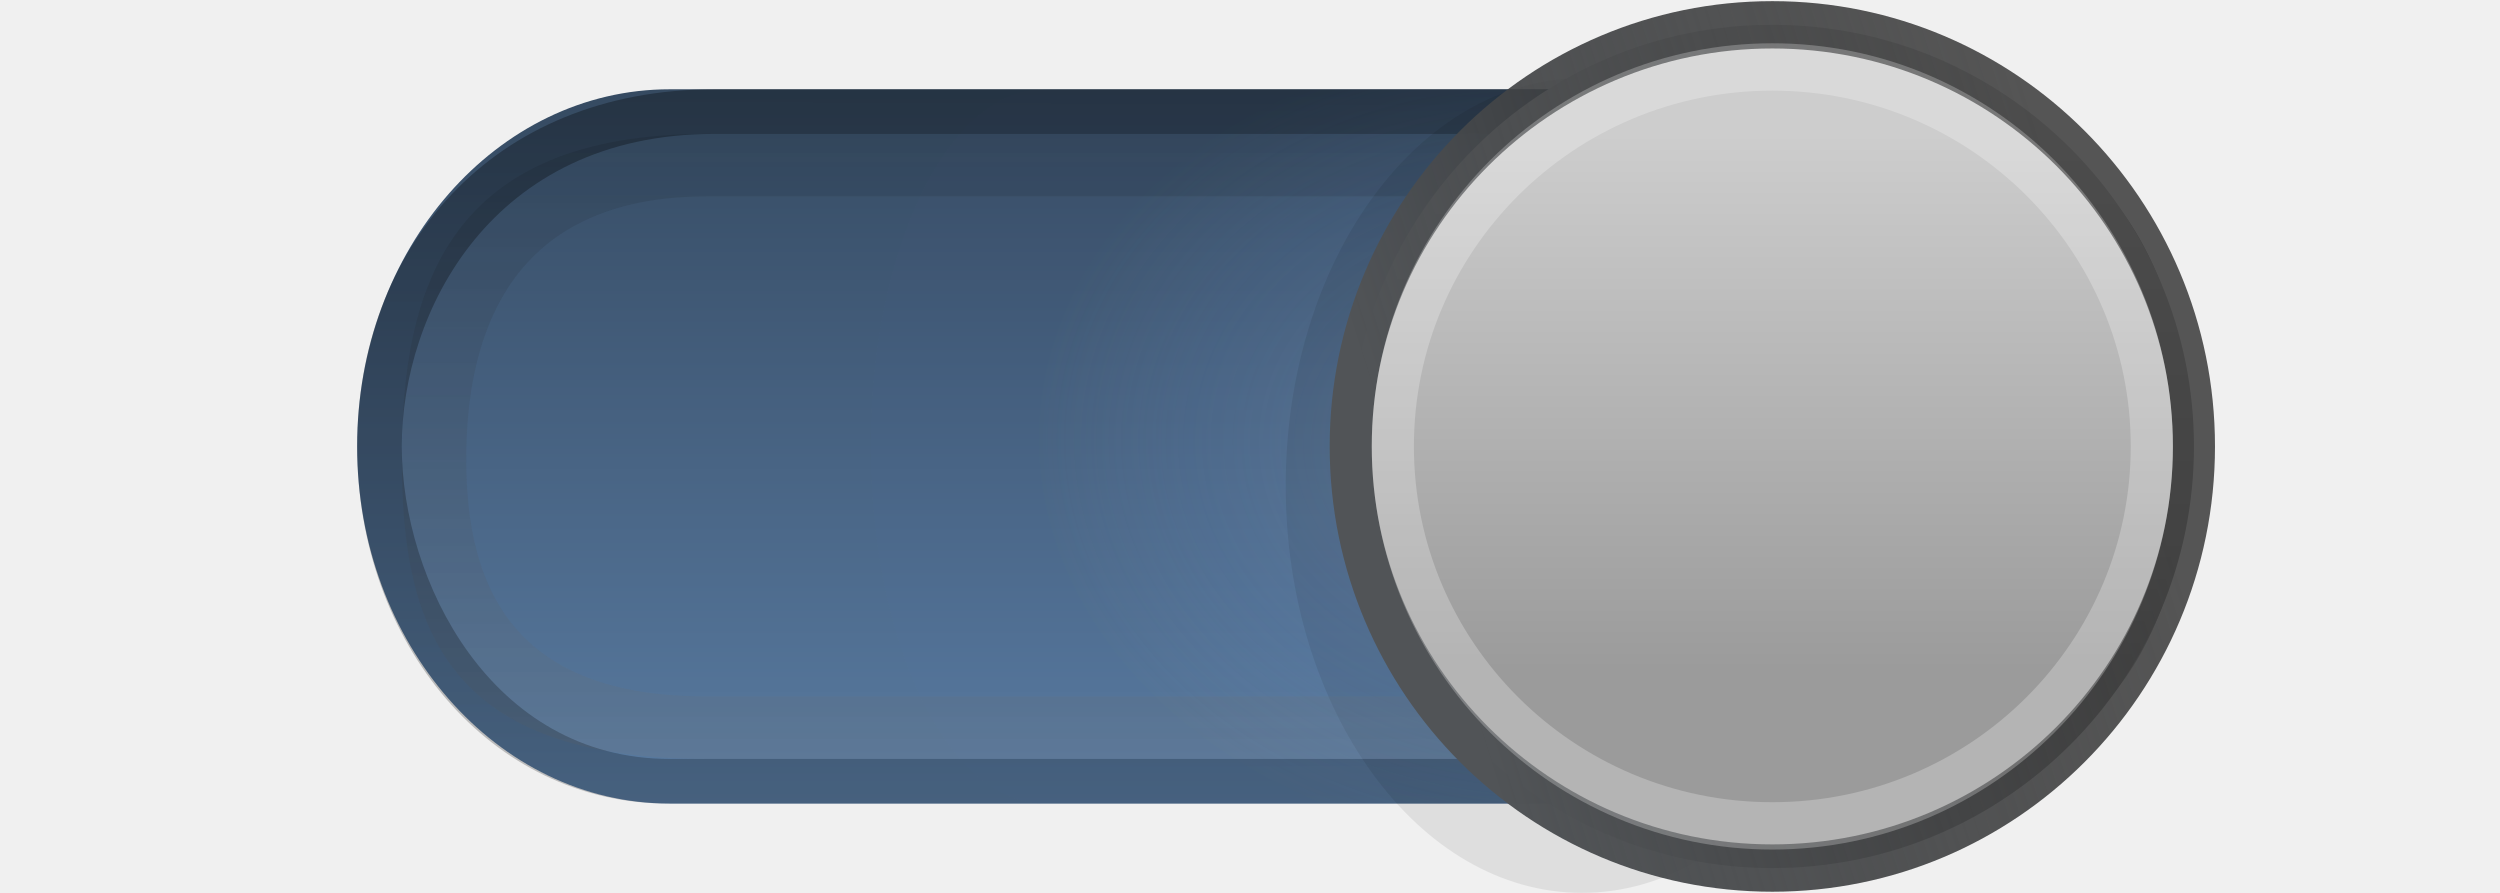
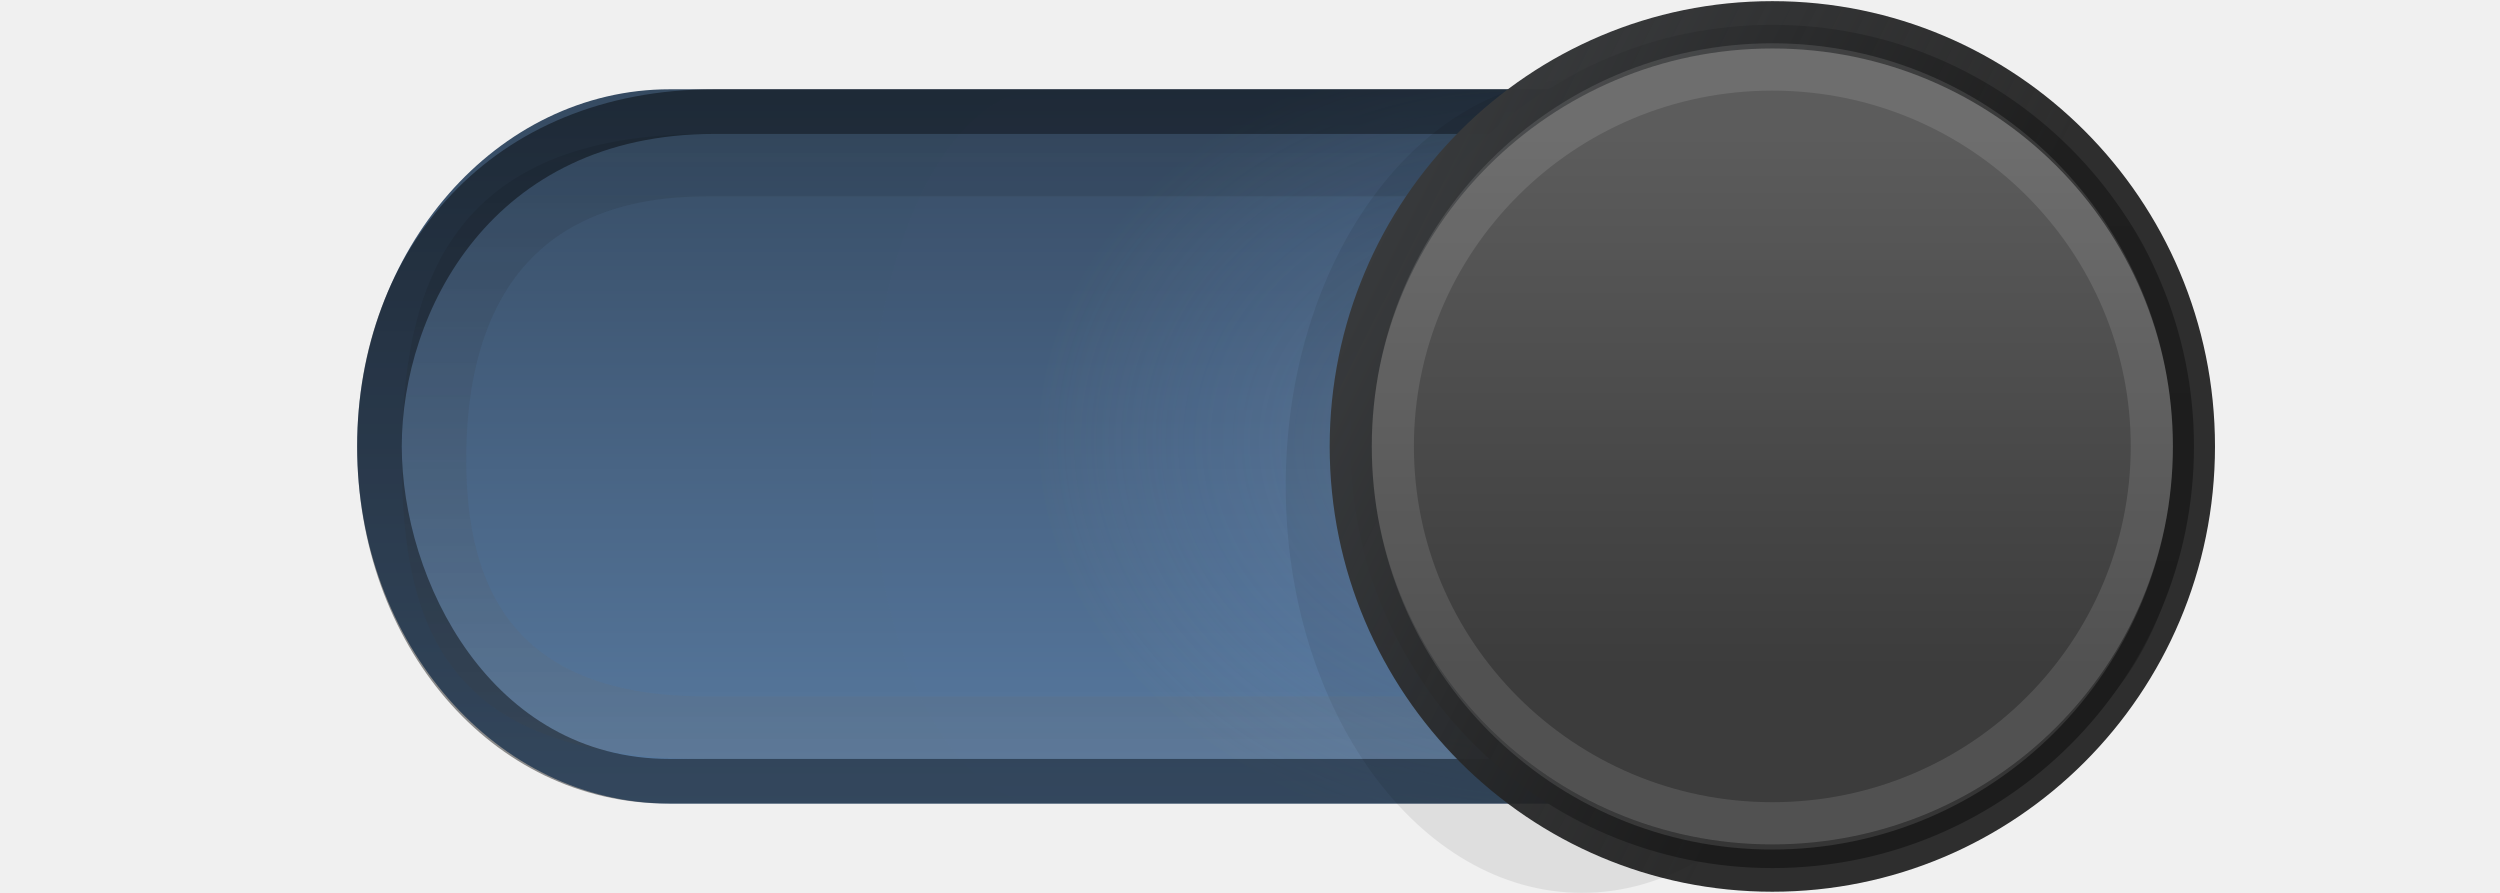
<svg xmlns="http://www.w3.org/2000/svg" xmlns:xlink="http://www.w3.org/1999/xlink" width="56" height="20" id="svg2" version="1.1">
  <defs id="defs4">
    <linearGradient id="linearGradient3851">
      <stop id="stop3853" offset="0" style="stop-color:#c0cfe0;stop-opacity:0.576;" />
      <stop style="stop-color:#7699cc;stop-opacity:0.255;" offset="0.707" id="stop3855" />
      <stop id="stop3857" offset="1" style="stop-color:#9da8c4;stop-opacity:0.02;" />
    </linearGradient>
    <linearGradient id="linearGradient3803">
      <stop style="stop-color:#4c4c4c;stop-opacity:1;" offset="0" id="stop3805" />
      <stop style="stop-color:#000000;stop-opacity:0.24;" offset="1" id="stop3807" />
    </linearGradient>
    <linearGradient id="linearGradient3833">
      <stop style="stop-color:#0f0f0f;stop-opacity:1;" offset="0" id="stop3835" />
      <stop style="stop-color:#0b0b0b;stop-opacity:1;" offset="1" id="stop3837" />
    </linearGradient>
    <linearGradient id="linearGradient3809">
      <stop style="stop-color:#107dd8;stop-opacity:1;" offset="0" id="stop3811" />
      <stop style="stop-color:#d6ecfc;stop-opacity:1;" offset="1" id="stop3813" />
    </linearGradient>
    <linearGradient id="linearGradient3786">
-       <stop style="stop-color:#515457;stop-opacity:1;" offset="0" id="stop3788" />
-       <stop style="stop-color:#202020;stop-opacity:0.745;" offset="1" id="stop3790" />
+       <stop style="stop-color:#383a3c;stop-opacity:1;" offset="0" id="stop3788" />
+       <stop style="stop-color:#181818;stop-opacity:0.902;" offset="1" id="stop3790" />
    </linearGradient>
    <linearGradient id="linearGradient3772">
      <stop style="stop-color:#000000;stop-opacity:0.361;" offset="0" id="stop3774" />
      <stop style="stop-color:#000000;stop-opacity:0.224;" offset="1" id="stop3776" />
    </linearGradient>
    <linearGradient id="linearGradient3763">
      <stop style="stop-color:#000000;stop-opacity:1;" offset="0" id="stop3765" />
      <stop style="stop-color:#000000;stop-opacity:1;" offset="1" id="stop3767" />
    </linearGradient>
    <linearGradient id="linearGradient3769">
-       <stop style="stop-color:#cdcdcd;stop-opacity:1;" offset="0" id="stop3771" />
-       <stop style="stop-color:#9b9b9b;stop-opacity:1;" offset="1" id="stop3773" />
+       <stop style="stop-color:#5c5c5c;stop-opacity:1;" offset="0" id="stop3771" />
+       <stop style="stop-color:#3c3c3c;stop-opacity:1;" offset="1" id="stop3773" />
    </linearGradient>
    <linearGradient id="linearGradient3759">
      <stop style="stop-color:#597ba1;stop-opacity:1;" offset="0" id="stop3761" />
      <stop id="stop3812" offset="0.625" style="stop-color:#435d7b;stop-opacity:1;" />
      <stop style="stop-color:#354a61;stop-opacity:1;" offset="1" id="stop3763" />
    </linearGradient>
    <linearGradient xlink:href="#linearGradient3759" id="linearGradient3765" x1="24.707" y1="1033.362" x2="24.707" y2="1051.362" gradientUnits="userSpaceOnUse" gradientTransform="matrix(0.7592592,0,0,0.8888888,7.240741,-1968.906)" />
    <linearGradient y2="26" x2="35" y1="3" x1="35" gradientTransform="matrix(1.8,0,0,1.125,-33.2,1029.987)" gradientUnits="userSpaceOnUse" id="linearGradient3967" xlink:href="#linearGradient4071-3-6" />
    <linearGradient id="linearGradient4071-3-6">
      <stop style="stop-color:#040404;stop-opacity:0.471;" offset="0" id="stop4073-8-9" />
      <stop style="stop-color:#b2b2b2;stop-opacity:1;" offset="1" id="stop4075-4-4" />
    </linearGradient>
    <linearGradient y2="26" x2="35" y1="3" x1="35" gradientTransform="matrix(1.3,0,0,0.875,-15.7,1033.017)" gradientUnits="userSpaceOnUse" id="linearGradient3895" xlink:href="#linearGradient4071-3-6" />
    <linearGradient y2="38" x2="35" y1="3" x1="35" gradientTransform="matrix(1.8,0,0,1.125,-33.2,1029.987)" gradientUnits="userSpaceOnUse" id="linearGradient3950" xlink:href="#linearGradient4071-3" />
    <linearGradient id="linearGradient4071-3">
-       <stop style="stop-color:#000000;stop-opacity:0.665;" offset="0" id="stop4073-8" />
-       <stop style="stop-color:#000000;stop-opacity:0.243;" offset="1" id="stop4075-4" />
+       <stop style="stop-color:#000000;stop-opacity:0.961;" offset="0" id="stop4073-8" />
+       <stop style="stop-color:#000000;stop-opacity:0.898;" offset="1" id="stop4075-4" />
    </linearGradient>
    <linearGradient y2="37.893" x2="35.304" y1="3.103" x1="35.5" gradientTransform="matrix(1.333333,0,0,0.9964529,-17.33333,1031.27)" gradientUnits="userSpaceOnUse" id="linearGradient3912" xlink:href="#linearGradient4071-3" />
    <linearGradient xlink:href="#linearGradient3786" id="linearGradient3792" x1="40.688" y1="14" x2="48.312" y2="14" gradientUnits="userSpaceOnUse" />
    <linearGradient xlink:href="#linearGradient3769" id="linearGradient3802" x1="44.5" y1="11.035" x2="44.5" y2="16.118" gradientUnits="userSpaceOnUse" />
    <linearGradient xlink:href="#linearGradient3809" id="linearGradient3815" x1="54.353" y1="-0.095" x2="54.353" y2="8.095" gradientUnits="userSpaceOnUse" />
    <linearGradient xlink:href="#linearGradient3833" id="linearGradient3839" x1="51.38" y1="-0.268" x2="51.38" y2="8.354" gradientUnits="userSpaceOnUse" />
    <linearGradient xlink:href="#linearGradient3769" id="linearGradient3921" gradientUnits="userSpaceOnUse" x1="44.5" y1="11.035" x2="44.5" y2="16.118" />
-     <linearGradient xlink:href="#linearGradient3786" id="linearGradient3923" gradientUnits="userSpaceOnUse" x1="40.688" y1="14.847" x2="47.835" y2="12.306" />
+     <linearGradient xlink:href="#linearGradient3786" id="linearGradient3923" gradientUnits="userSpaceOnUse" x1="39.878" y1="12.729" x2="45.119" y2="15.694" />
    <linearGradient xlink:href="#linearGradient3803" id="linearGradient3810" x1="55.758" y1="-0.22" x2="55.691" y2="7.492" gradientUnits="userSpaceOnUse" />
    <linearGradient xlink:href="#linearGradient3809" id="linearGradient3812" gradientUnits="userSpaceOnUse" x1="54.254" y1="-0.268" x2="54.254" y2="7.492" />
    <linearGradient xlink:href="#linearGradient3759-1" id="linearGradient3765-1" x1="25" y1="1033.362" x2="25" y2="1051.362" gradientUnits="userSpaceOnUse" gradientTransform="matrix(0.7592592,0,0,0.8888888,7.240741,115.8183)" />
    <linearGradient id="linearGradient3759-1">
      <stop style="stop-color:#97b3ce;stop-opacity:0.856;" offset="0" id="stop3761-3" />
      <stop id="stop3792-3" offset="0.5" style="stop-color:#4372b7;stop-opacity:0.587;" />
      <stop style="stop-color:#324882;stop-opacity:0.407;" offset="1" id="stop3763-3" />
    </linearGradient>
    <radialGradient xlink:href="#linearGradient3851" id="radialGradient3859" cx="32.635" cy="1042.851" fx="32.635" fy="1042.851" r="14" gradientTransform="matrix(0.8109374,0.01130084,-7.5030839e-8,0.642856,8.142619,371.5908)" gradientUnits="userSpaceOnUse" />
  </defs>
  <g id="layer1" transform="translate(0,-1032.362)">
    <rect style="fill:url(#linearGradient3765);fill-opacity:1;stroke:none" id="rect2989" width="41" height="16" x="8" y="-1050.362" rx="7" ry="8" transform="scale(1,-1)" />
    <rect style="opacity:0.43;fill:url(#radialGradient3859);fill-opacity:1;stroke:none" id="rect2989-0" width="22.7" height="16" x="19.5" y="1034.362" rx="3.876" ry="8" />
    <path transform="matrix(1.474667,0,0,2.2805,-30.18667,1011.313)" d="m 49,14 c 0,2.209 -2.015,4 -4.5,4 -2.485,0 -4.5,-1.791 -4.5,-4 0,-2.209 2.015,-4 4.5,-4 2.485,0 4.5,1.791 4.5,4 z" id="path3791" style="fill:#000000;fill-opacity:0.078;stroke:none" />
    <path style="opacity:0.2;color:#000000;fill:url(#linearGradient3895);fill-opacity:1;fill-rule:nonzero;stroke:none;stroke-width:2;marker:none;visibility:visible;display:inline;overflow:visible;enable-background:accumulate" d="m 15.825,1035.362 c -5.762,0 -6.825,3.402 -6.825,7.28 0,3.878 1.063,6.72 6.825,6.72 l 25.35,0 c 5.762,0 6.825,-2.842 6.825,-6.72 0,-3.878 -1.063,-7.28 -6.825,-7.28 z m 0,1.4 25.35,0 c 4.319,0 5.381,2.973 5.381,5.88 0,2.907 -1.061,5.32 -5.381,5.32 l -25.35,0 c -4.319,0 -5.381,-2.413 -5.381,-5.32 0,-2.907 1.061,-5.88 5.381,-5.88 z" id="rect4950" />
    <path style="opacity:0.454;color:#000000;fill:url(#linearGradient3912);fill-opacity:1;fill-rule:nonzero;stroke:none;stroke-width:2;marker:none;visibility:visible;display:inline;overflow:visible;enable-background:accumulate" d="m 16,1034.362 c -5,0 -8,3.584 -8,8 0,4.416 3,8 6.957,8 l 26.087,0 c 5.909,0 7.957,-3.584 7.957,-8 0,-4.416 -2.091,-8 -8,-8 z m 14,1 11,0 c 5.213,0 7,4 7,7 0,3 -1.787,7 -7,7 l -26,0 c -4,0 -6,-4 -6,-7 0,-3 2,-7 7,-7 z" id="rect4944" />
    <path style="fill:url(#linearGradient3921);fill-opacity:1;stroke:url(#linearGradient3923);stroke-width:0.449;stroke-linecap:square;stroke-miterlimit:4;stroke-opacity:1;stroke-dasharray:none" id="path3767" d="m 49,14 c 0,2.209 -2.015,4 -4.5,4 -2.485,0 -4.5,-1.791 -4.5,-4 0,-2.209 2.015,-4 4.5,-4 2.485,0 4.5,1.791 4.5,4 z" transform="matrix(2.098744,0,0,2.361087,-53.69377,1009.307)" />
-     <path transform="matrix(1.88887,0,0,2.124978,-44.3547,1012.612)" d="m 49,14 c 0,2.209 -2.015,4 -4.5,4 -2.485,0 -4.5,-1.791 -4.5,-4 0,-2.209 2.015,-4 4.5,-4 2.485,0 4.5,1.791 4.5,4 z" id="path3764" style="fill:none;stroke:#ffffff;stroke-width:0.499;stroke-linecap:square;stroke-miterlimit:4;stroke-opacity:0.248;stroke-dasharray:none" />
+     <path transform="matrix(1.88887,0,0,2.124978,-44.3547,1012.612)" d="m 49,14 c 0,2.209 -2.015,4 -4.5,4 -2.485,0 -4.5,-1.791 -4.5,-4 0,-2.209 2.015,-4 4.5,-4 2.485,0 4.5,1.791 4.5,4 z" id="path3764" style="fill:none;stroke:#ffffff;stroke-width:0.499;stroke-linecap:square;stroke-miterlimit:4;stroke-opacity:0.11;stroke-dasharray:none" />
  </g>
</svg>
